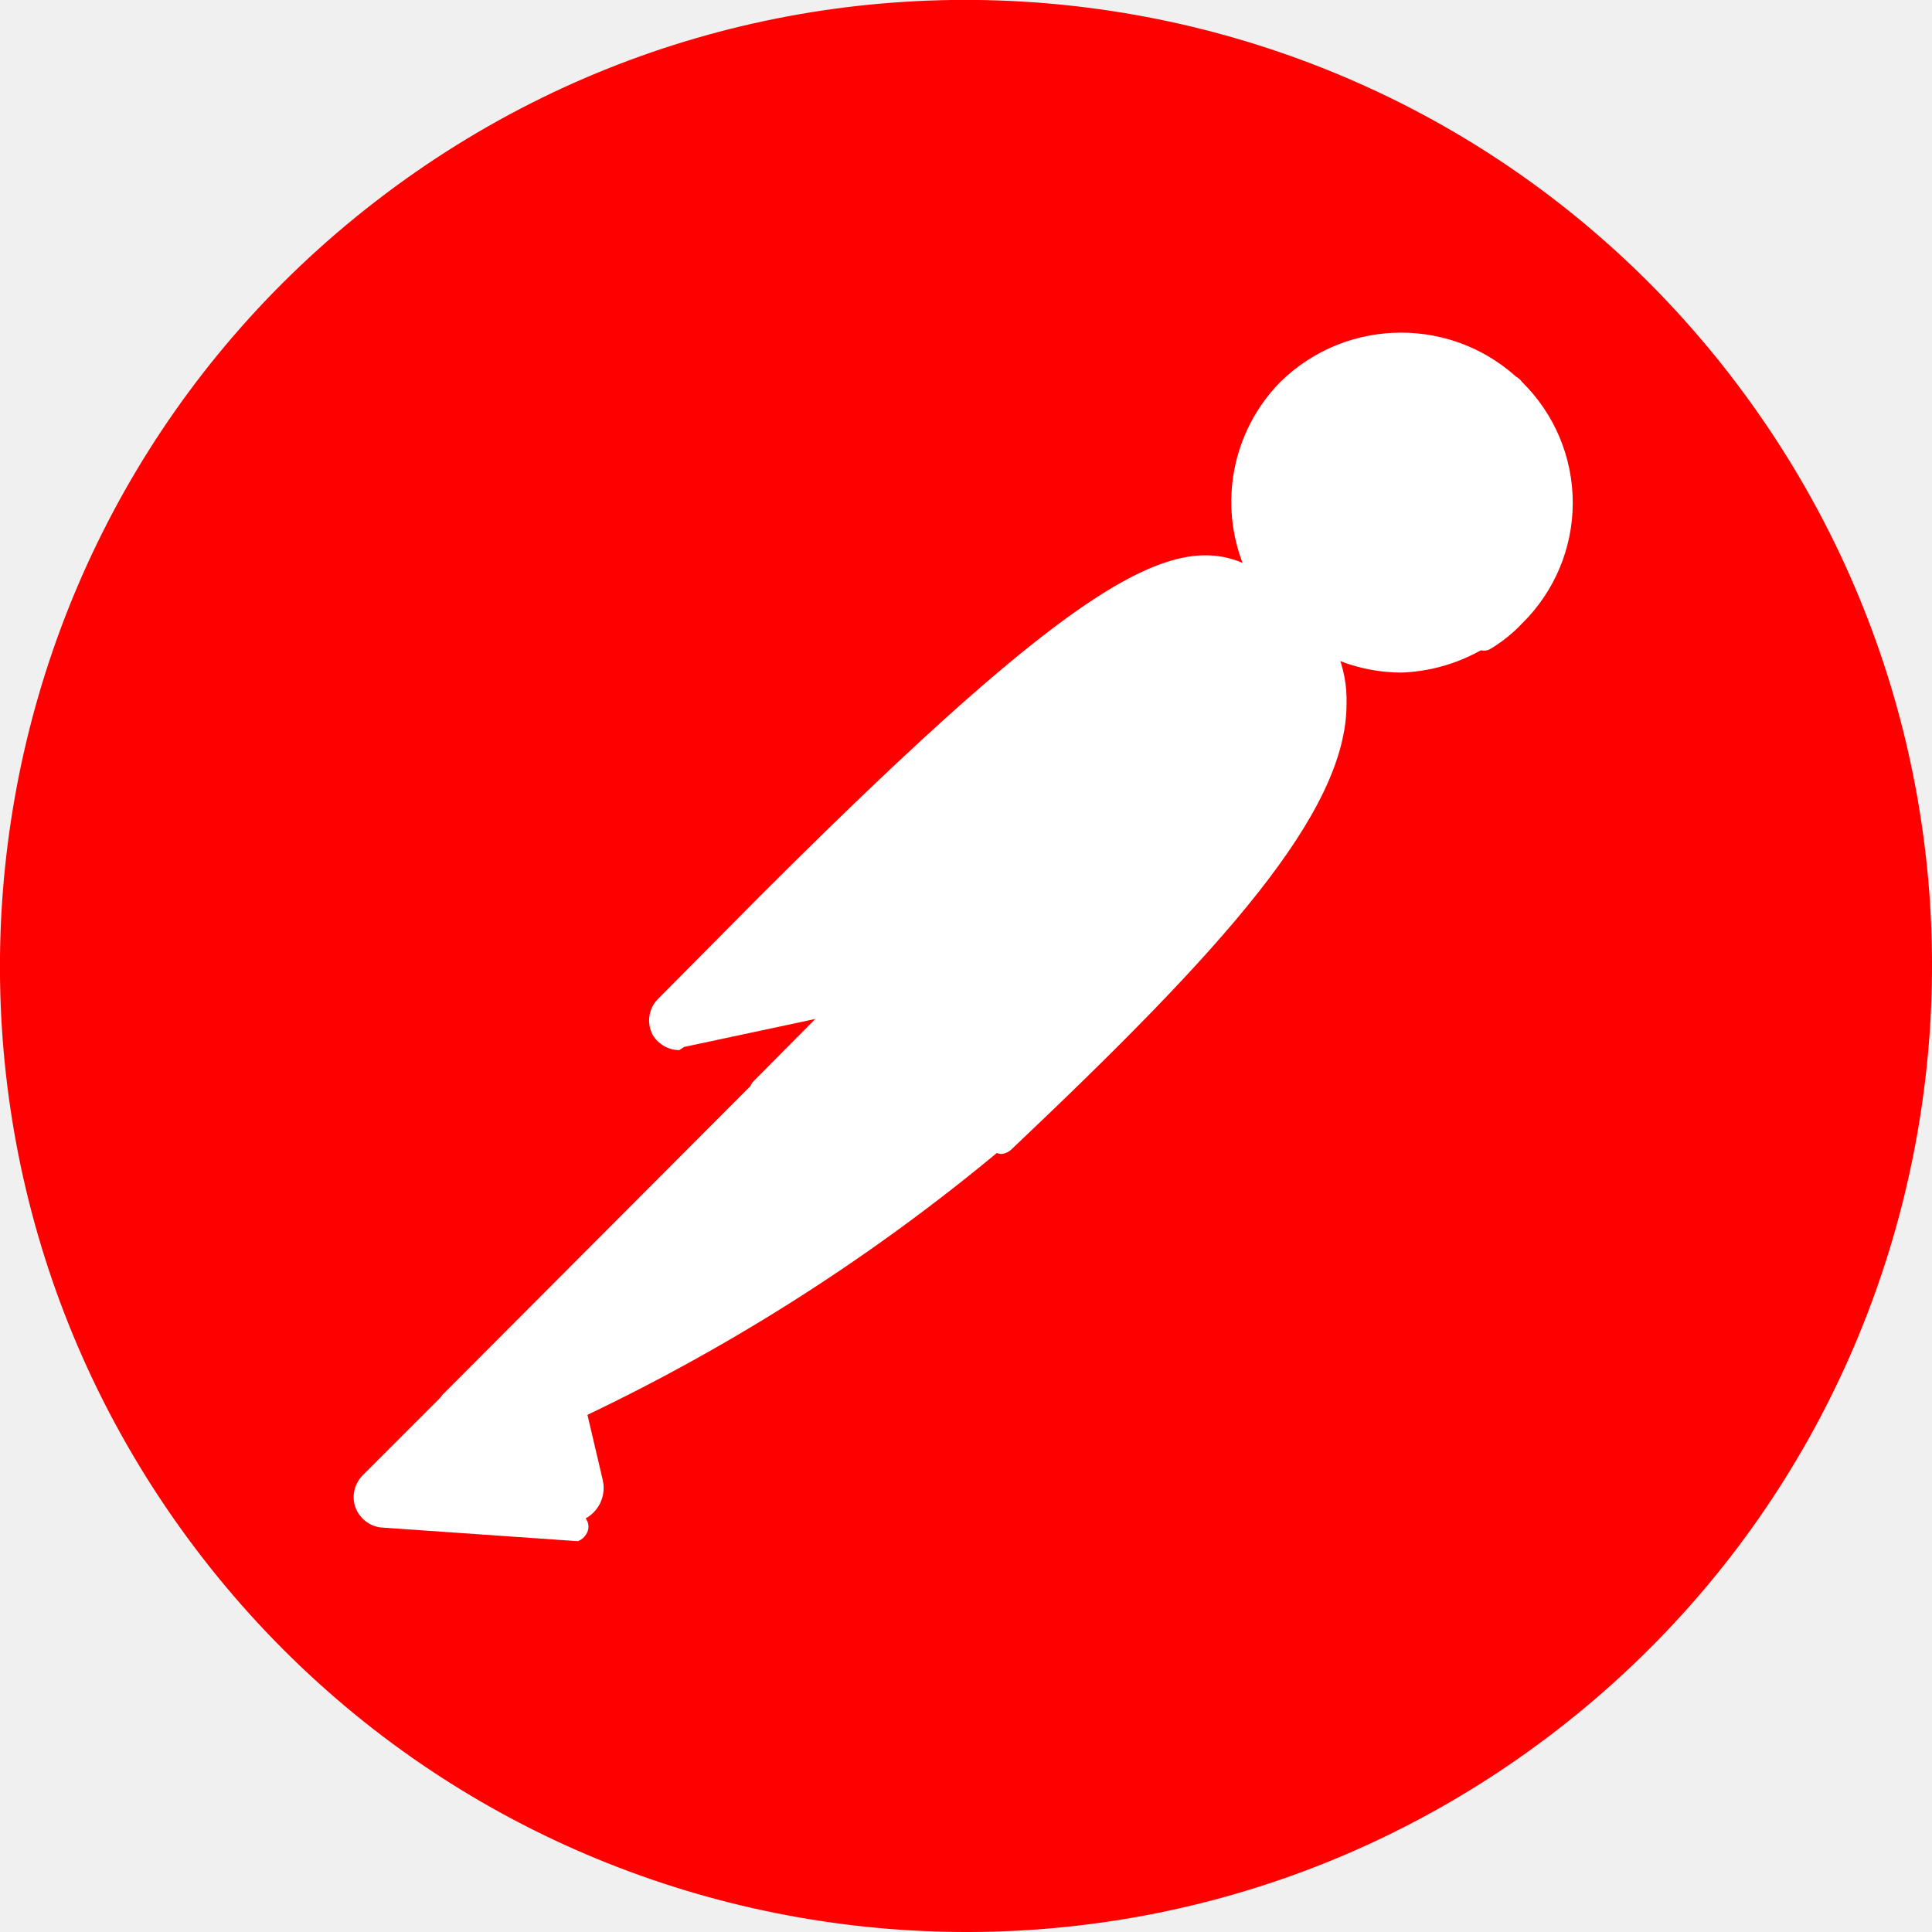
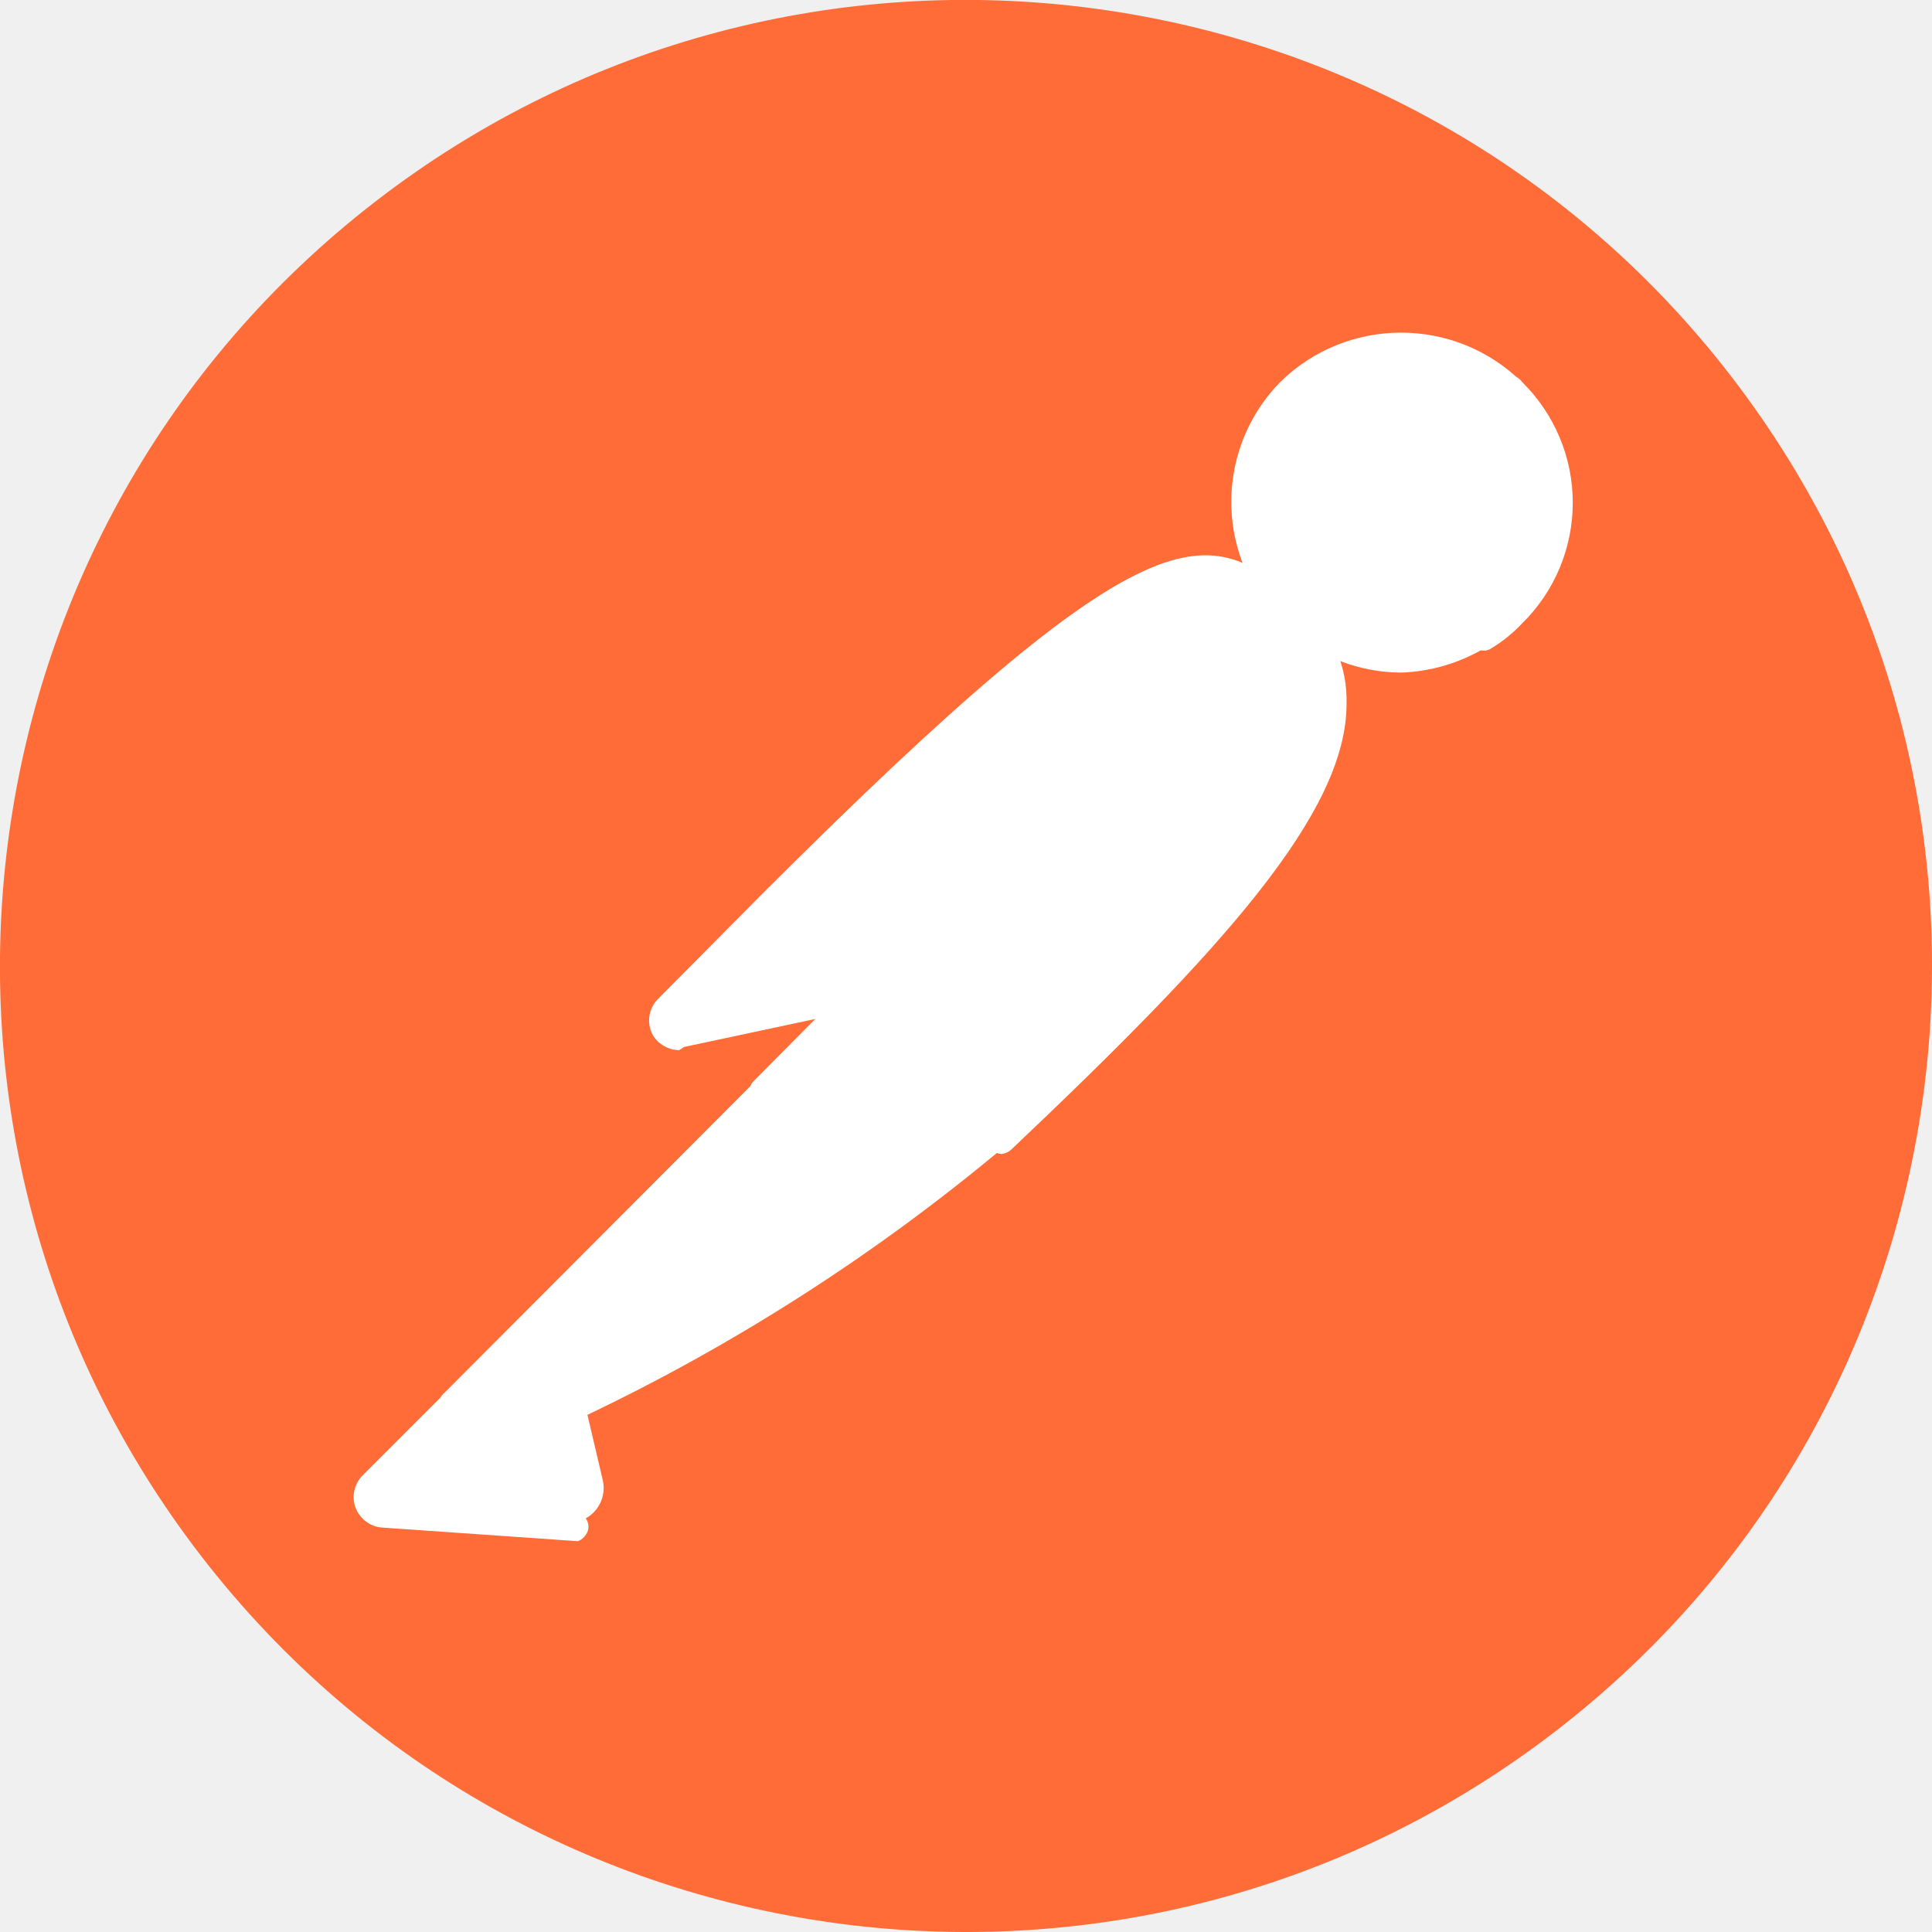
- <svg xmlns="http://www.w3.org/2000/svg" style="fill:#ffffff" width="64" height="64">
+ <svg xmlns="http://www.w3.org/2000/svg" fill="white" width="64" height="64">
  <style />
-   <path fill="red" d="M57.327 12.44a32 32 0 1 0-5.761 44.88c13.98-10.804 16.56-30.895 5.76-44.88z" />
-   <path d="M42.793 20.388L29.3 33.988l-3.813-3.92c13.28-13.28 14.613-12.08 17.307-9.68z" />
-   <path d="M29.3 34.36a.48.48 0 0 1-.32-.133l-3.84-3.84a.48.48 0 0 1 0-.667c13.093-13.093 14.88-12.48 17.973-9.68.105.084.164.212.16.347.02.13-.03.263-.133.347L29.647 34.228c-.095.087-.218.134-.347.133zm-3.147-4.293l3.147 3.147 12.8-12.8a2.88 2.88 0 0 0-3.787-.64c-2.32 1.04-6.053 4.213-12.16 10.293z" />
-   <path d="M33.167 37.748l-3.68-3.76L42.98 20.654c3.627 3.547-1.76 9.467-9.813 17.093z" />
-   <path d="M33.167 38.228a.56.56 0 0 1-.32-.133l-3.76-3.68a.56.56 0 0 1 0-.427c-.04-.112-.04-.235 0-.347L42.58 20.148c.195-.183.498-.183.693 0 .885.814 1.37 1.972 1.333 3.173 0 3.6-4.107 8.133-11.093 14.747a.56.56 0 0 1-.347.16zm-2.987-4.24L33.193 37c5.333-5.04 10.427-10.24 10.453-13.76a3.04 3.04 0 0 0-.693-2.053z" />
-   <path d="M25.593 30.148l2.667 2.667a.16.16 0 0 1 0 .24l-5.627 1.2c-.233.05-.47-.062-.582-.272s-.07-.47.102-.635l3.28-3.253s.107 0 .16.053z" />
-   <path d="M22.5 34.788a1.04 1.04 0 0 1-.88-.507c-.21-.397-.135-.886.187-1.2l3.253-3.28a.64.64 0 0 1 .853 0l2.667 2.667c.158.15.22.377.16.587s-.236.377-.453.427l-5.627 1.2zm2.987-4.053l-3.013 3.013 4.987-1.067zm.24-.24z" />
-   <path d="M49.967 12.894c-1.93-1.862-4.962-1.94-6.986-.183s-2.37 4.773-.794 6.943 4.547 2.778 6.847 1.4l-3.627-3.627z" />
-   <path d="M46.367 22.28a5.65 5.65 0 0 1-5.156-3.508c-.86-2.098-.384-4.506 1.2-6.118a5.71 5.71 0 0 1 8 0c.102.086.16.213.16.347a.46.46 0 0 1-.16.347l-4.32 4.08 3.28 3.227a.45.45 0 0 1 .133.4.48.48 0 0 1-.213.347 5.8 5.8 0 0 1-2.933.88zm0-10.347c-1.9.01-3.6 1.153-4.313 2.9s-.325 3.758 1.007 5.1c1.356 1.363 3.4 1.755 5.173.987l-3.147-3.147c-.105-.084-.164-.212-.16-.347.004-.125.062-.242.16-.32l4.16-4.187c-.827-.634-1.838-.98-2.88-.987z" />
-   <path d="M50.047 12.974l-4.56 4.533 3.627 3.627a5.52 5.52 0 0 0 1.013-.747c1.976-2.1 1.94-5.368-.08-7.413z" />
-   <path d="M49.033 21.534a.4.4 0 0 1-.32-.133l-3.627-3.627c-.105-.084-.164-.212-.16-.347.004-.125.062-.242.16-.32l4.533-4.453a.48.48 0 0 1 .8 0 5.6 5.6 0 0 1 0 8 4.88 4.88 0 0 1-1.067.853.43.43 0 0 1-.32.027zM46.1 17.428l3.013 3.013a5.12 5.12 0 0 0 .587-.48 4.72 4.72 0 0 0 1.387-3.333 4.58 4.58 0 0 0-1.147-3.04z" />
-   <path d="M43.353 20.948c-.75-.704-1.917-.704-2.667 0L28.607 33l2 2.027 12.773-11.2c.395-.377.616-.9.61-1.446s-.236-1.065-.637-1.434z" />
-   <path d="M30.5 35.508a.48.48 0 0 1-.32-.133l-2.027-2.027a.48.48 0 0 1 0-.667l12.08-12.027c.958-.956 2.51-.956 3.467 0 .48.48.74 1.135.72 1.813-.028.674-.326 1.308-.827 1.76l-12.773 11.2c-.093.066-.207.094-.32.08zM29.087 33l1.333 1.36 12.533-10.907c.31-.27.495-.656.507-1.067s-.15-.813-.453-1.093c-.583-.58-1.524-.58-2.107 0z" />
-   <path d="M19.247 46.734a.27.27 0 0 0 0 .32l.533 2.32c.046.277-.087.553-.332.7a.65.65 0 0 1-.762-.077l-3.653-3.52L26.42 35h3.947l2.667 2.667a60.54 60.54 0 0 1-13.787 9.067z" />
-   <path d="M19.007 50.654c-.302-.006-.6-.13-.8-.347l-3.493-3.493c-.105-.084-.164-.212-.16-.347.004-.125.062-.242.16-.32L26.18 34.654a.45.45 0 0 1 .24-.133h3.973a.48.48 0 0 1 .32 0l2.667 2.667c.103.095.153.235.133.373a.43.43 0 0 1-.16.347l-.213.187a65.33 65.33 0 0 1-13.68 8.773l.507 2.16a1.15 1.15 0 0 1-1.093 1.413zm-3.253-4.187L18.9 49.64a.16.16 0 0 0 .213 0 .16.16 0 0 0 0-.187l-.533-2.32c-.086-.343.08-.7.4-.853a65.56 65.56 0 0 0 13.333-8.587l-2.187-2.187h-3.573zm3.84.48z" />
-   <path d="M12.287 49.214l2.667-2.667 4.107 4.107-6.533-.453c-.23-.017-.425-.18-.48-.406s.042-.46.24-.58z" />
-   <path d="M19.14 51.054l-6.507-.453c-.386-.036-.718-.3-.854-.653s-.053-.772.214-1.054l2.667-2.667a.48.48 0 0 1 .667 0l4.08 4.08c.116.16.116.374 0 .533-.062.1-.156.175-.267.213zm-6.507-1.493l5.333.347-2.933-2.747z" />
-   <path d="M30.74 35.322l-5.387.827 3.12-3.093z" />
-   <path d="M25.353 36.654c-.183.005-.35-.1-.427-.267a.45.45 0 0 1 0-.533l3.093-3.12c.195-.183.498-.183.693 0L30.98 35a.45.45 0 0 1 0 .48.47.47 0 0 1-.373.347l-5.333.827zm3.12-2.907L26.74 35.48l2.987-.453z" />
-   <path d="M30.74 35.32l-3.76.48a.48.48 0 0 1-.453-.8l1.947-1.947z" />
-   <path d="M26.873 36.308c-.355-.003-.68-.197-.853-.507a.96.96 0 0 1 .16-1.147l1.947-1.947c.195-.183.498-.183.693 0l2.267 2.267a.48.48 0 0 1-.293.827l-3.733.48zm0-.987l2.827-.347-1.253-1.253-1.6 1.6zm23.2-19.28a.4.4 0 0 0-.507-.16.37.37 0 0 0-.186.22c-.03.095-.02.198.026.287.187.393.135.858-.133 1.2-.07.066-.1.157-.1.253a.38.38 0 0 0 .1.253.29.29 0 0 0 .213 0 .35.35 0 0 0 .347-.107 1.84 1.84 0 0 0 .24-1.947z" />
+   <path fill="#ff6c37" d="M57.327 12.44a32 32 0 1 0-5.761 44.88c13.98-10.804 16.56-30.895 5.76-44.88z" class="C" />
+   <path d="M42.793 20.388L29.3 33.988l-3.813-3.92c13.28-13.28 14.613-12.08 17.307-9.68z" class="D" />
+   <path d="M29.3 34.36a.48.48 0 0 1-.32-.133l-3.84-3.84a.48.48 0 0 1 0-.667c13.093-13.093 14.88-12.48 17.973-9.68.105.084.164.212.16.347.02.13-.03.263-.133.347L29.647 34.228c-.095.087-.218.134-.347.133zm-3.147-4.293l3.147 3.147 12.8-12.8a2.88 2.88 0 0 0-3.787-.64c-2.32 1.04-6.053 4.213-12.16 10.293z" class="C" />
+   <path d="M33.167 37.748l-3.68-3.76L42.98 20.654c3.627 3.547-1.76 9.467-9.813 17.093z" class="D" />
+   <path d="M33.167 38.228a.56.56 0 0 1-.32-.133l-3.76-3.68a.56.56 0 0 1 0-.427c-.04-.112-.04-.235 0-.347L42.58 20.148c.195-.183.498-.183.693 0 .885.814 1.37 1.972 1.333 3.173 0 3.6-4.107 8.133-11.093 14.747a.56.56 0 0 1-.347.16zm-2.987-4.24L33.193 37c5.333-5.04 10.427-10.24 10.453-13.76a3.04 3.04 0 0 0-.693-2.053z" class="C" />
+   <path d="M25.593 30.148l2.667 2.667a.16.16 0 0 1 0 .24l-5.627 1.2c-.233.05-.47-.062-.582-.272s-.07-.47.102-.635l3.28-3.253s.107 0 .16.053z" class="D" />
+   <path d="M22.5 34.788a1.04 1.04 0 0 1-.88-.507c-.21-.397-.135-.886.187-1.2l3.253-3.28a.64.64 0 0 1 .853 0l2.667 2.667c.158.15.22.377.16.587s-.236.377-.453.427l-5.627 1.2zm2.987-4.053l-3.013 3.013 4.987-1.067zm.24-.24z" class="C" />
+   <path d="M49.967 12.894c-1.93-1.862-4.962-1.94-6.986-.183s-2.37 4.773-.794 6.943 4.547 2.778 6.847 1.4l-3.627-3.627z" class="D" />
+   <path d="M46.367 22.28a5.65 5.65 0 0 1-5.156-3.508c-.86-2.098-.384-4.506 1.2-6.118a5.71 5.71 0 0 1 8 0c.102.086.16.213.16.347a.46.46 0 0 1-.16.347l-4.32 4.08 3.28 3.227a.45.45 0 0 1 .133.4.48.48 0 0 1-.213.347 5.8 5.8 0 0 1-2.933.88zm0-10.347c-1.9.01-3.6 1.153-4.313 2.9s-.325 3.758 1.007 5.1c1.356 1.363 3.4 1.755 5.173.987l-3.147-3.147c-.105-.084-.164-.212-.16-.347.004-.125.062-.242.16-.32l4.16-4.187c-.827-.634-1.838-.98-2.88-.987z" class="C" />
+   <path d="M50.047 12.974l-4.56 4.533 3.627 3.627a5.52 5.52 0 0 0 1.013-.747c1.976-2.1 1.94-5.368-.08-7.413z" class="D" />
+   <path d="M49.033 21.534a.4.4 0 0 1-.32-.133l-3.627-3.627c-.105-.084-.164-.212-.16-.347.004-.125.062-.242.16-.32l4.533-4.453a.48.48 0 0 1 .8 0 5.6 5.6 0 0 1 0 8 4.88 4.88 0 0 1-1.067.853.43.43 0 0 1-.32.027zM46.1 17.428l3.013 3.013a5.12 5.12 0 0 0 .587-.48 4.72 4.72 0 0 0 1.387-3.333 4.58 4.58 0 0 0-1.147-3.04z" class="C" />
+   <path d="M43.353 20.948c-.75-.704-1.917-.704-2.667 0L28.607 33l2 2.027 12.773-11.2c.395-.377.616-.9.61-1.446s-.236-1.065-.637-1.434z" class="D" />
+   <path d="M30.5 35.508a.48.48 0 0 1-.32-.133l-2.027-2.027a.48.48 0 0 1 0-.667l12.08-12.027c.958-.956 2.51-.956 3.467 0 .48.48.74 1.135.72 1.813-.028.674-.326 1.308-.827 1.76l-12.773 11.2c-.093.066-.207.094-.32.08zM29.087 33l1.333 1.36 12.533-10.907c.31-.27.495-.656.507-1.067s-.15-.813-.453-1.093c-.583-.58-1.524-.58-2.107 0z" class="C" />
+   <path d="M19.247 46.734a.27.27 0 0 0 0 .32l.533 2.32c.046.277-.087.553-.332.7a.65.65 0 0 1-.762-.077l-3.653-3.52L26.42 35h3.947l2.667 2.667a60.54 60.54 0 0 1-13.787 9.067z" class="D" />
+   <path d="M19.007 50.654c-.302-.006-.6-.13-.8-.347l-3.493-3.493c-.105-.084-.164-.212-.16-.347.004-.125.062-.242.16-.32L26.18 34.654a.45.45 0 0 1 .24-.133h3.973a.48.48 0 0 1 .32 0l2.667 2.667c.103.095.153.235.133.373a.43.43 0 0 1-.16.347l-.213.187a65.33 65.33 0 0 1-13.68 8.773l.507 2.16a1.15 1.15 0 0 1-1.093 1.413zm-3.253-4.187L18.9 49.64a.16.16 0 0 0 .213 0 .16.16 0 0 0 0-.187l-.533-2.32c-.086-.343.08-.7.4-.853a65.56 65.56 0 0 0 13.333-8.587l-2.187-2.187h-3.573zm3.84.48z" class="C" />
+   <path d="M12.287 49.214l2.667-2.667 4.107 4.107-6.533-.453c-.23-.017-.425-.18-.48-.406s.042-.46.24-.58z" class="D" />
+   <path d="M19.14 51.054l-6.507-.453c-.386-.036-.718-.3-.854-.653s-.053-.772.214-1.054l2.667-2.667a.48.48 0 0 1 .667 0l4.08 4.08c.116.16.116.374 0 .533-.062.1-.156.175-.267.213zm-6.507-1.493l5.333.347-2.933-2.747z" class="C" />
+   <path d="M30.74 35.322l-5.387.827 3.12-3.093z" class="D" />
+   <path d="M25.353 36.654c-.183.005-.35-.1-.427-.267a.45.45 0 0 1 0-.533l3.093-3.12c.195-.183.498-.183.693 0L30.98 35a.45.45 0 0 1 0 .48.47.47 0 0 1-.373.347l-5.333.827zm3.12-2.907L26.74 35.48l2.987-.453z" class="C" />
+   <path d="M30.74 35.32l-3.76.48a.48.48 0 0 1-.453-.8l1.947-1.947z" class="D" />
+   <path d="M26.873 36.308c-.355-.003-.68-.197-.853-.507a.96.96 0 0 1 .16-1.147l1.947-1.947c.195-.183.498-.183.693 0l2.267 2.267a.48.48 0 0 1-.293.827l-3.733.48zm0-.987l2.827-.347-1.253-1.253-1.6 1.6zm23.2-19.28a.4.4 0 0 0-.507-.16.37.37 0 0 0-.186.22c-.03.095-.02.198.026.287.187.393.135.858-.133 1.2-.07.066-.1.157-.1.253a.38.38 0 0 0 .1.253.29.29 0 0 0 .213 0 .35.35 0 0 0 .347-.107 1.84 1.84 0 0 0 .24-1.947z" class="C" />
</svg>
